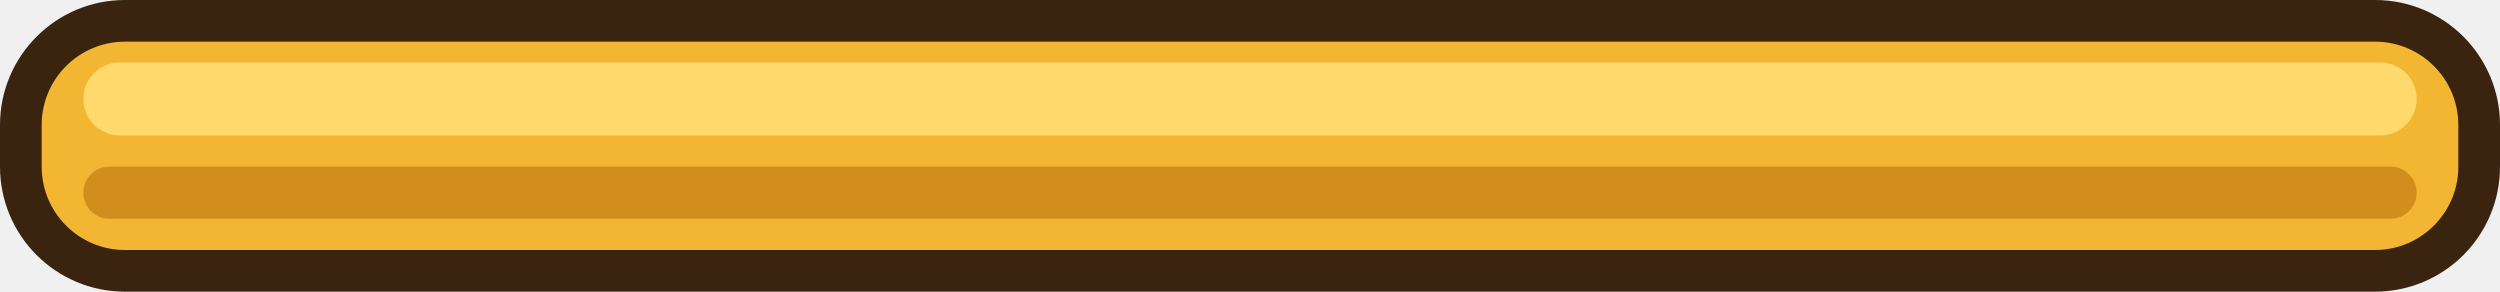
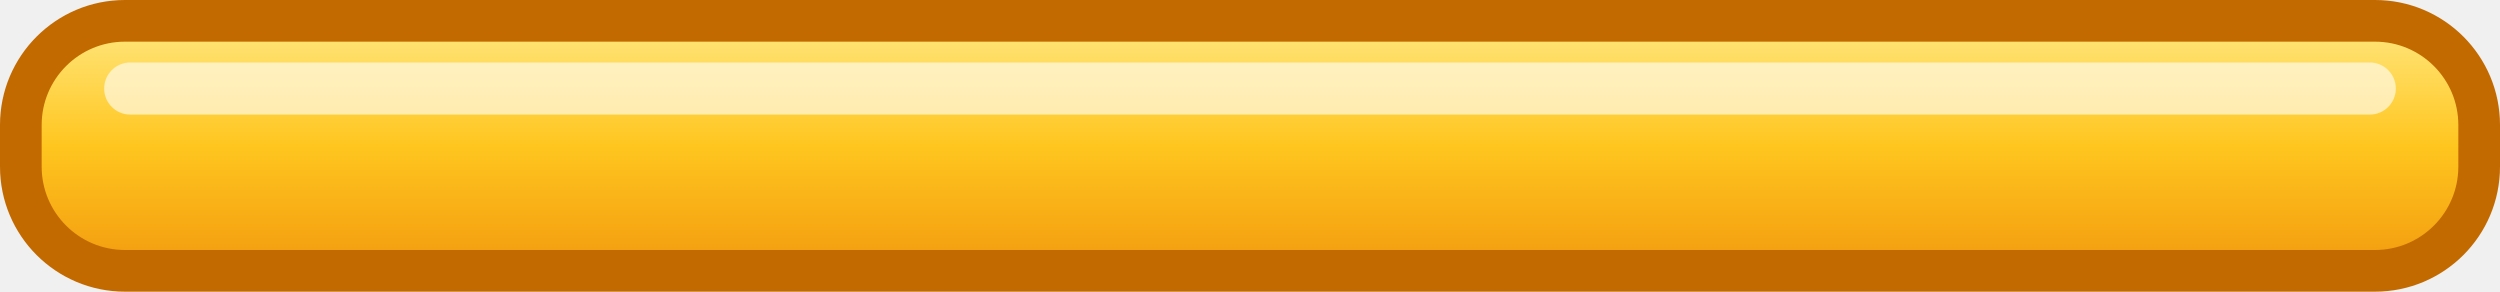
<svg xmlns="http://www.w3.org/2000/svg" viewBox="0 0 240 28" width="240" height="28">
-   <rect x="2" y="2" width="236" height="24" rx="10" ry="10" fill="#f2b632" stroke="#3a2410" stroke-width="4" />
-   <rect x="8" y="6" width="224" height="7" rx="3.5" ry="3.5" fill="#ffd96b" />
-   <rect x="8" y="16" width="224" height="5" rx="2.5" ry="2.5" fill="#d18e1c" />
+   <defs>
+     <linearGradient id="gReach" x1="0" y1="0" x2="0" y2="1">
+       <stop offset="0" stop-color="#FFE780" />
+       <stop offset="0.5" stop-color="#FFC61F" />
+       <stop offset="1" stop-color="#F29A0E" />
+     </linearGradient>
+   </defs>
+   <rect x="2" y="2" width="236" height="24" rx="10" ry="10" fill="url(#gReach)" stroke="#C26A00" stroke-width="4" />
+   <rect x="10" y="6" width="220" height="5" rx="2.5" ry="2.5" fill="#FFFFFF" opacity="0.6" />
</svg>
